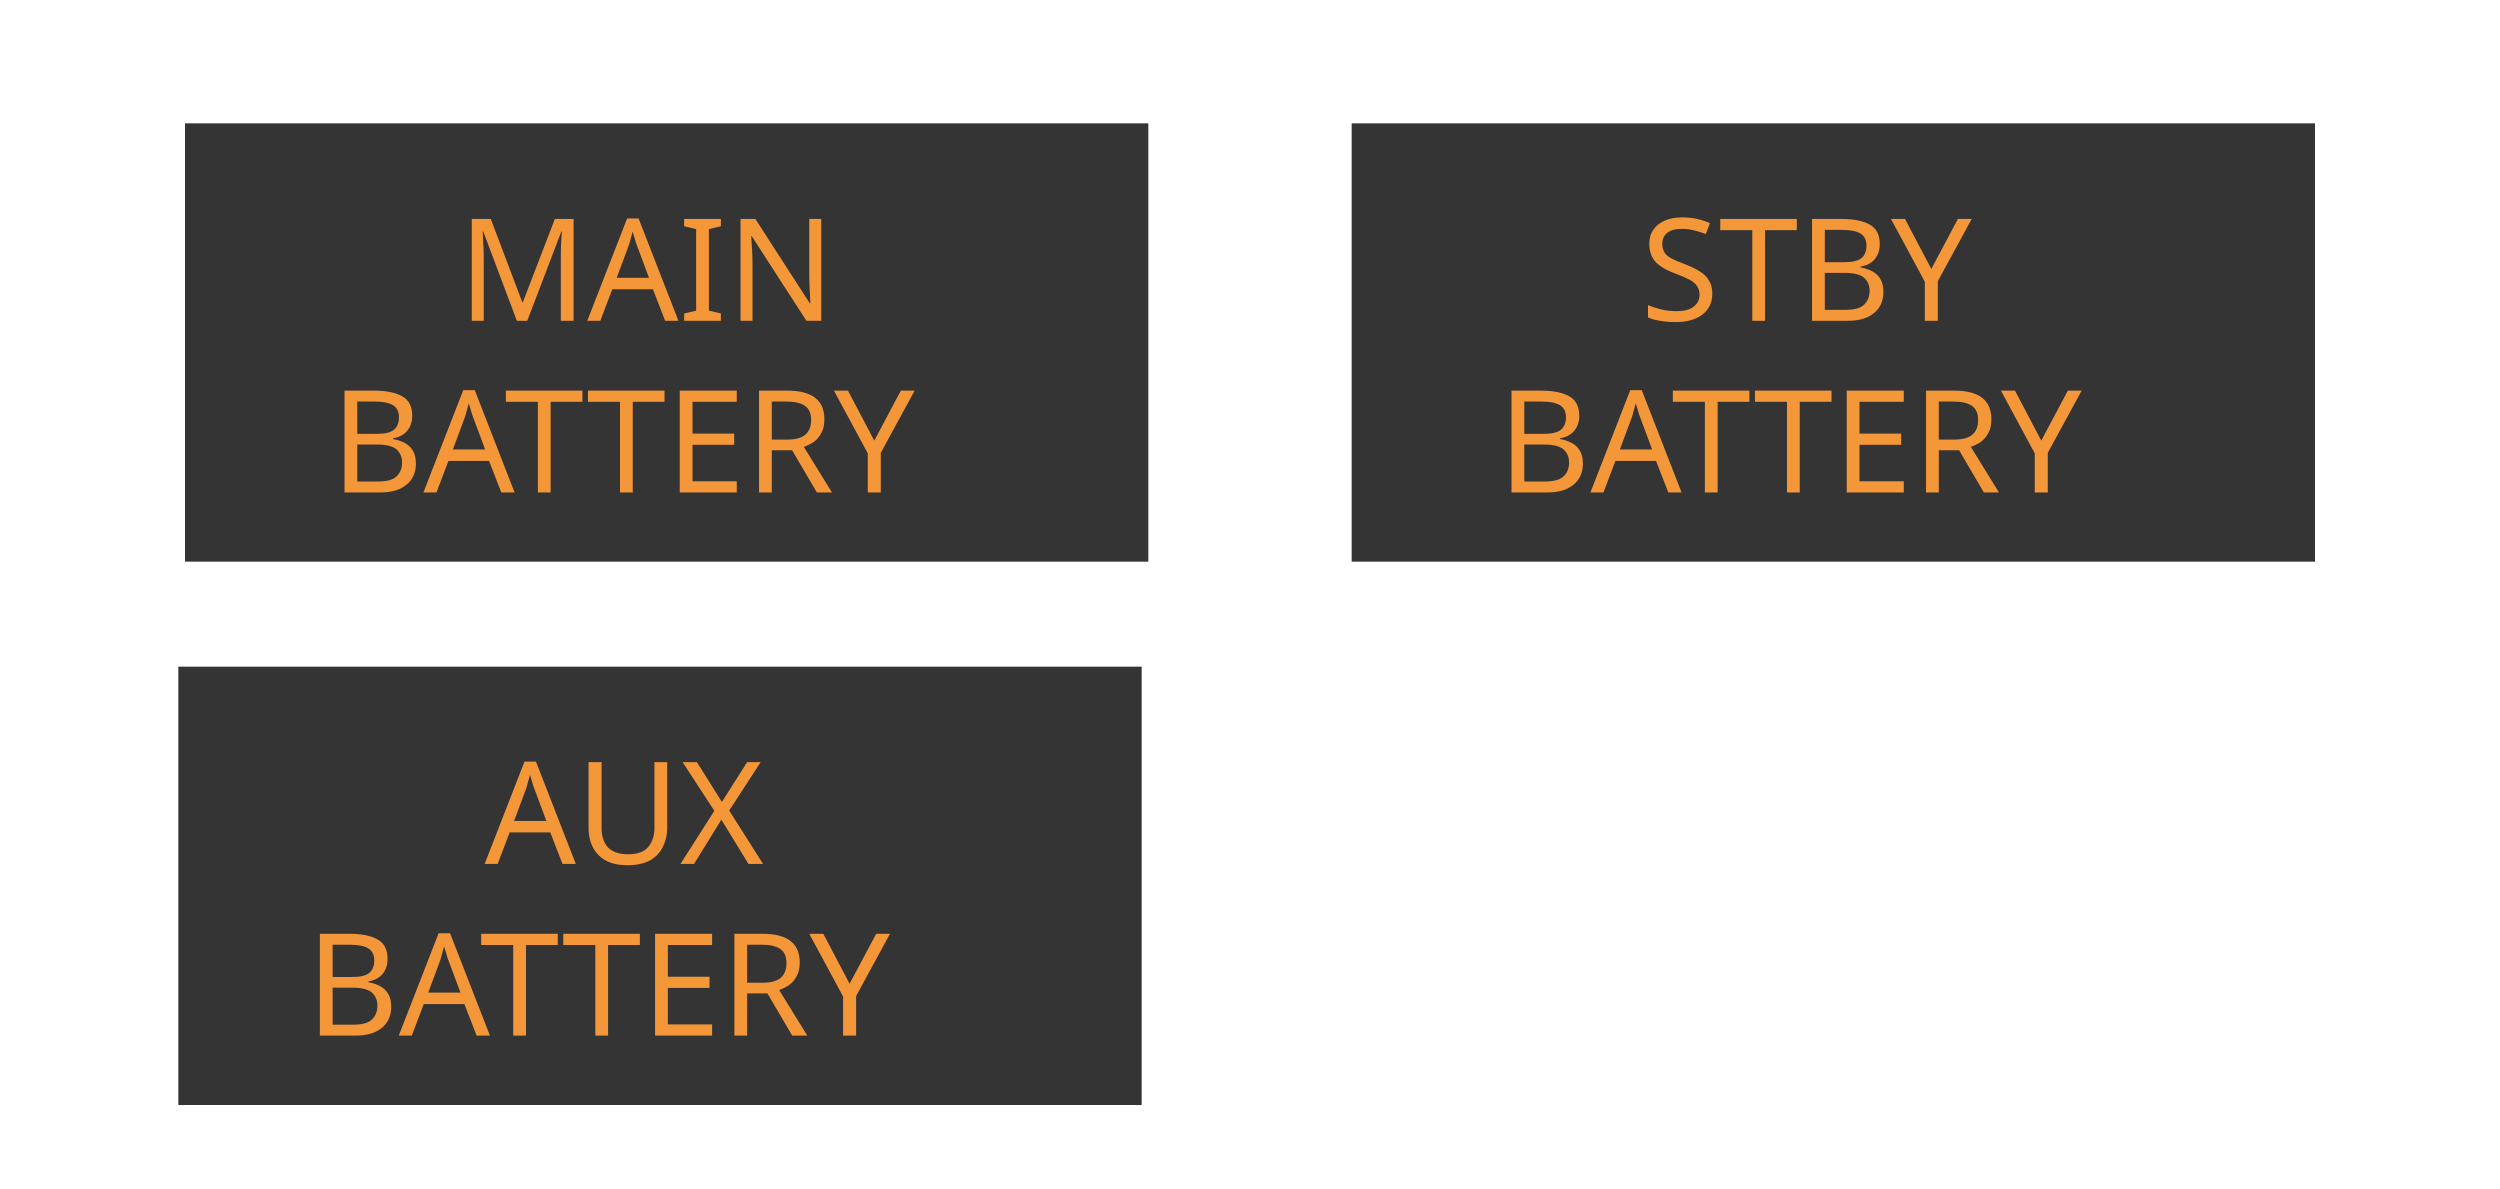
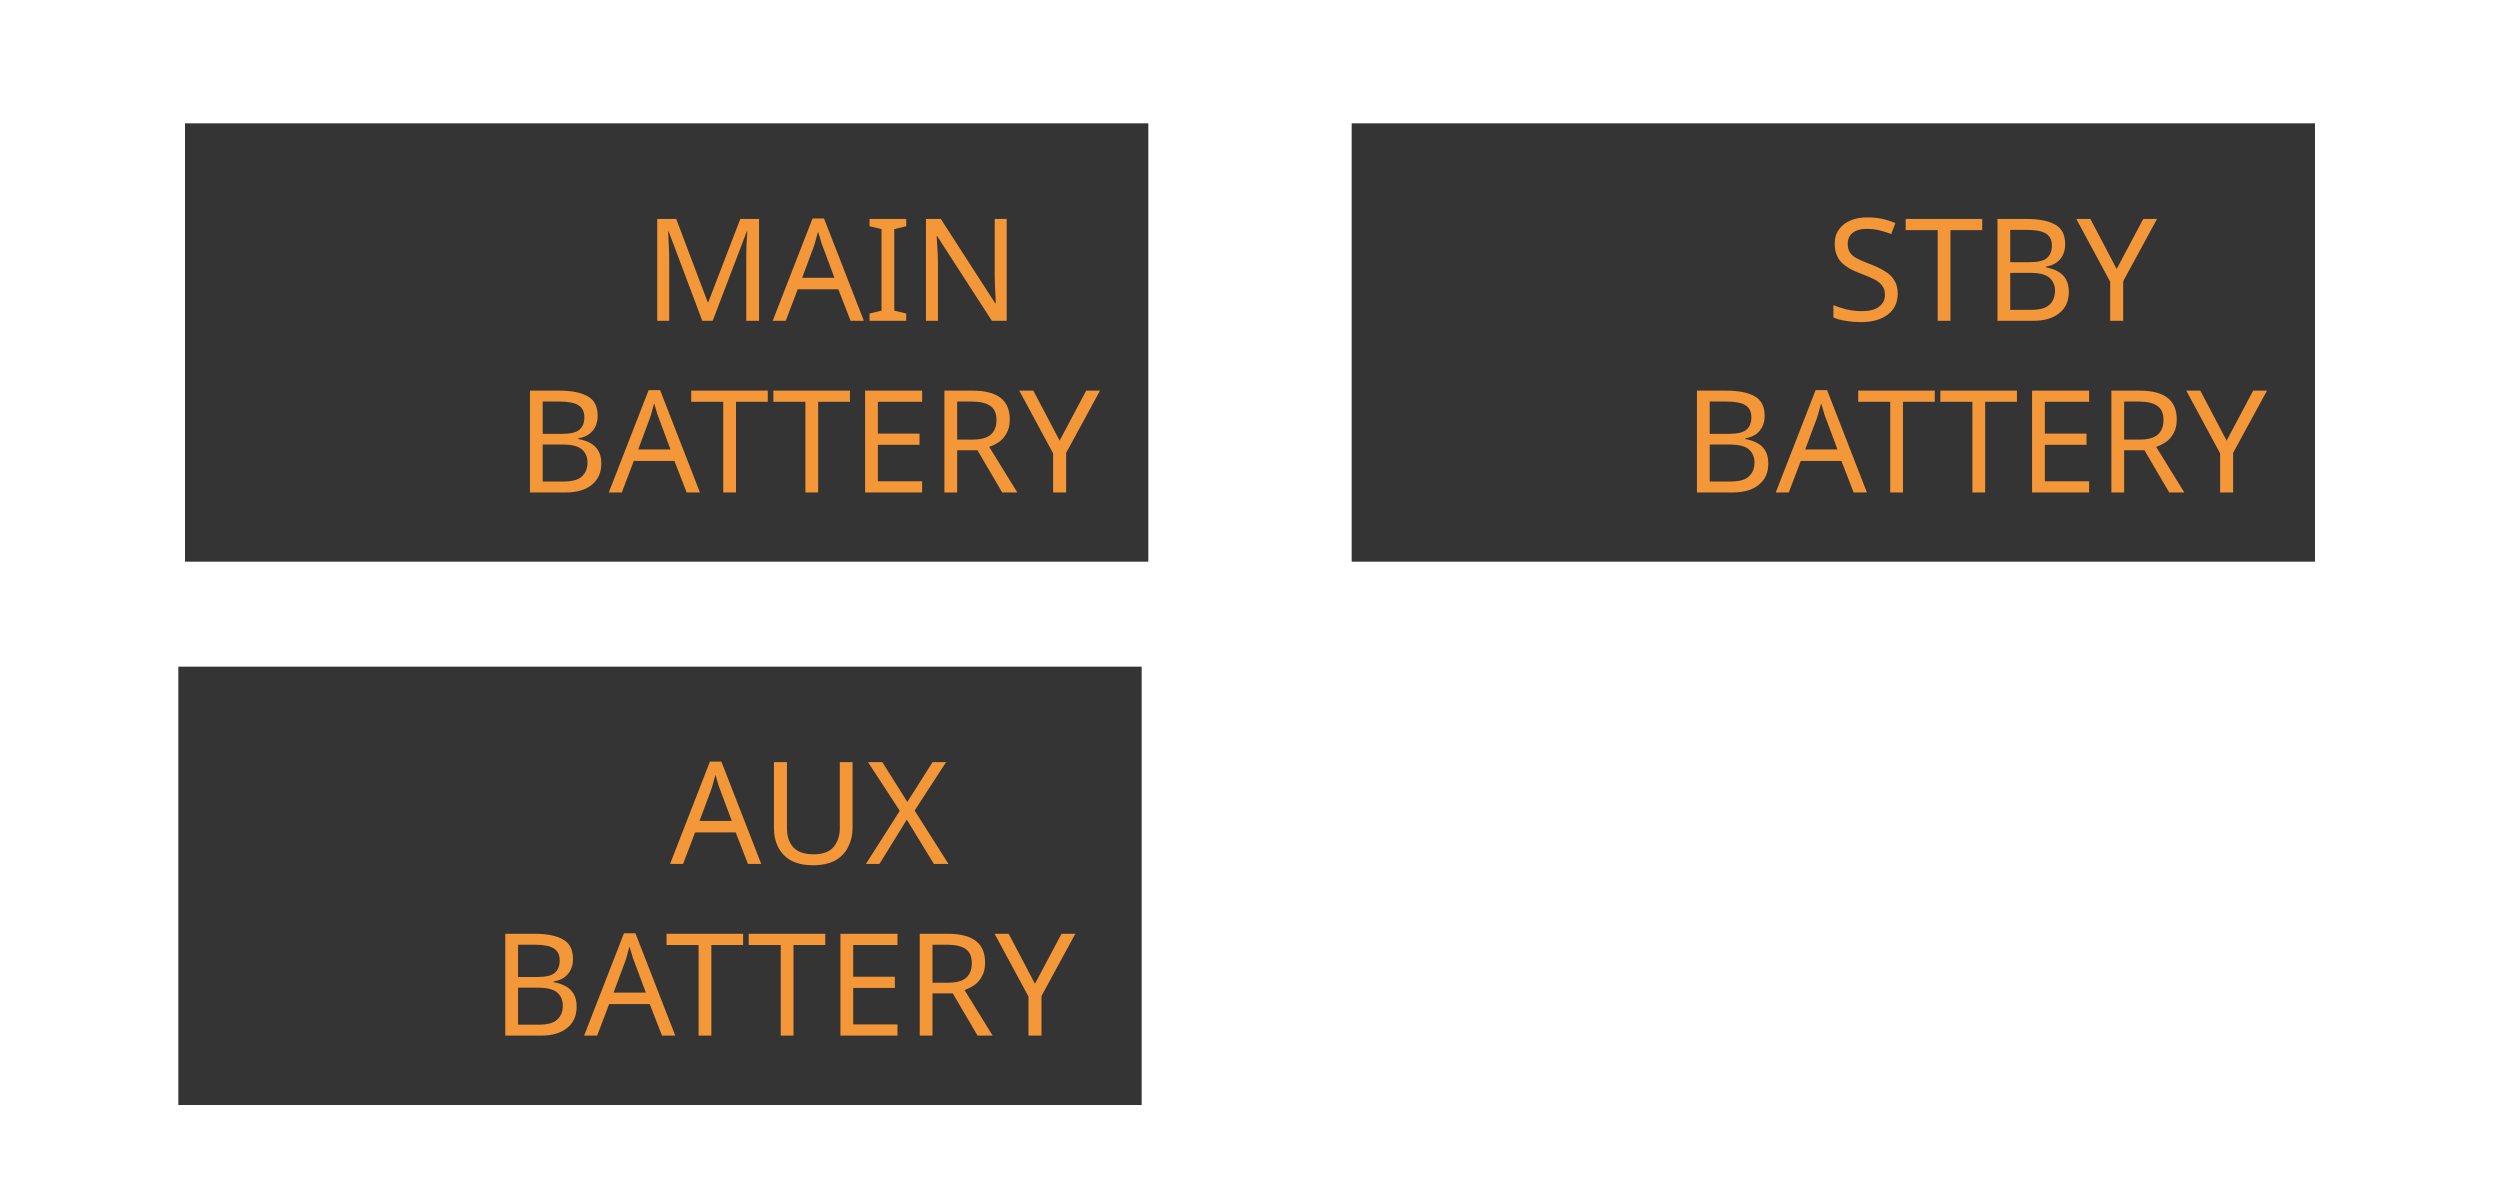
- <svg xmlns="http://www.w3.org/2000/svg" version="1.1" id="Ebene_1" x="0px" y="0px" viewBox="0 0 150 71.3" style="enable-background:new 0 0 150 71.3;" xml:space="preserve">
-   <style type="text/css">
- 	.st0{fill:#343434;}
- 	.st1{fill:#F49739;}
- 	.st2{font-family:'Tahoma-Bold';}
- 	.st3{font-size:8.555px;}
- </style>
-   <rect x="81.1" y="7.4" class="st0" width="57.8" height="26.3" />
-   <text transform="matrix(1 0 0 1 98.4416 19.2468)" class="st1 st2 st3">STBY</text>
-   <text transform="matrix(1 0 0 1 89.8631 29.5468)" class="st1 st2 st3">BATTERY</text>
-   <rect x="11.1" y="7.4" class="st0" width="57.8" height="26.3" />
-   <text transform="matrix(1 0 0 1 27.4791 19.2468)" class="st1 st2 st3">MAIN</text>
-   <text transform="matrix(1 0 0 1 19.8436 29.5468)" class="st1 st2 st3">BATTERY</text>
-   <rect x="10.7" y="40" class="st0" width="57.8" height="26.3" />
-   <text transform="matrix(1 0 0 1 29.0794 51.8358)" class="st1 st2 st3">AUX</text>
-   <text transform="matrix(1 0 0 1 18.3636 62.1358)" class="st1 st2 st3">BATTERY</text>
+ <svg xmlns="http://www.w3.org/2000/svg" version="1.1" id="Ebene_1" x="0" y="0" viewBox="0 0 150 71.3" xml:space="preserve">
+   <path fill="#343434" d="M81.1 7.4h57.8v26.3H81.1z" />
+   <text transform="translate(98.442 19.247)" font-size="8.555" font-family="Tahoma-Bold" fill="#f49739">
+     STBY
+   </text>
+   <text transform="translate(89.863 29.547)" font-size="8.555" font-family="Tahoma-Bold" fill="#f49739">
+     BATTERY
+   </text>
+   <path fill="#343434" d="M11.1 7.4h57.8v26.3H11.1z" />
+   <text transform="translate(27.48 19.247)" font-size="8.555" font-family="Tahoma-Bold" fill="#f49739">
+     MAIN
+   </text>
+   <text transform="translate(19.844 29.547)" font-size="8.555" font-family="Tahoma-Bold" fill="#f49739">
+     BATTERY
+   </text>
+   <path fill="#343434" d="M10.7 40h57.8v26.3H10.7z" />
+   <text transform="translate(29.08 51.836)" font-size="8.555" font-family="Tahoma-Bold" fill="#f49739">
+     AUX
+   </text>
+   <text transform="translate(18.364 62.136)" font-size="8.555" font-family="Tahoma-Bold" fill="#f49739">
+     BATTERY
+   </text>
</svg>
